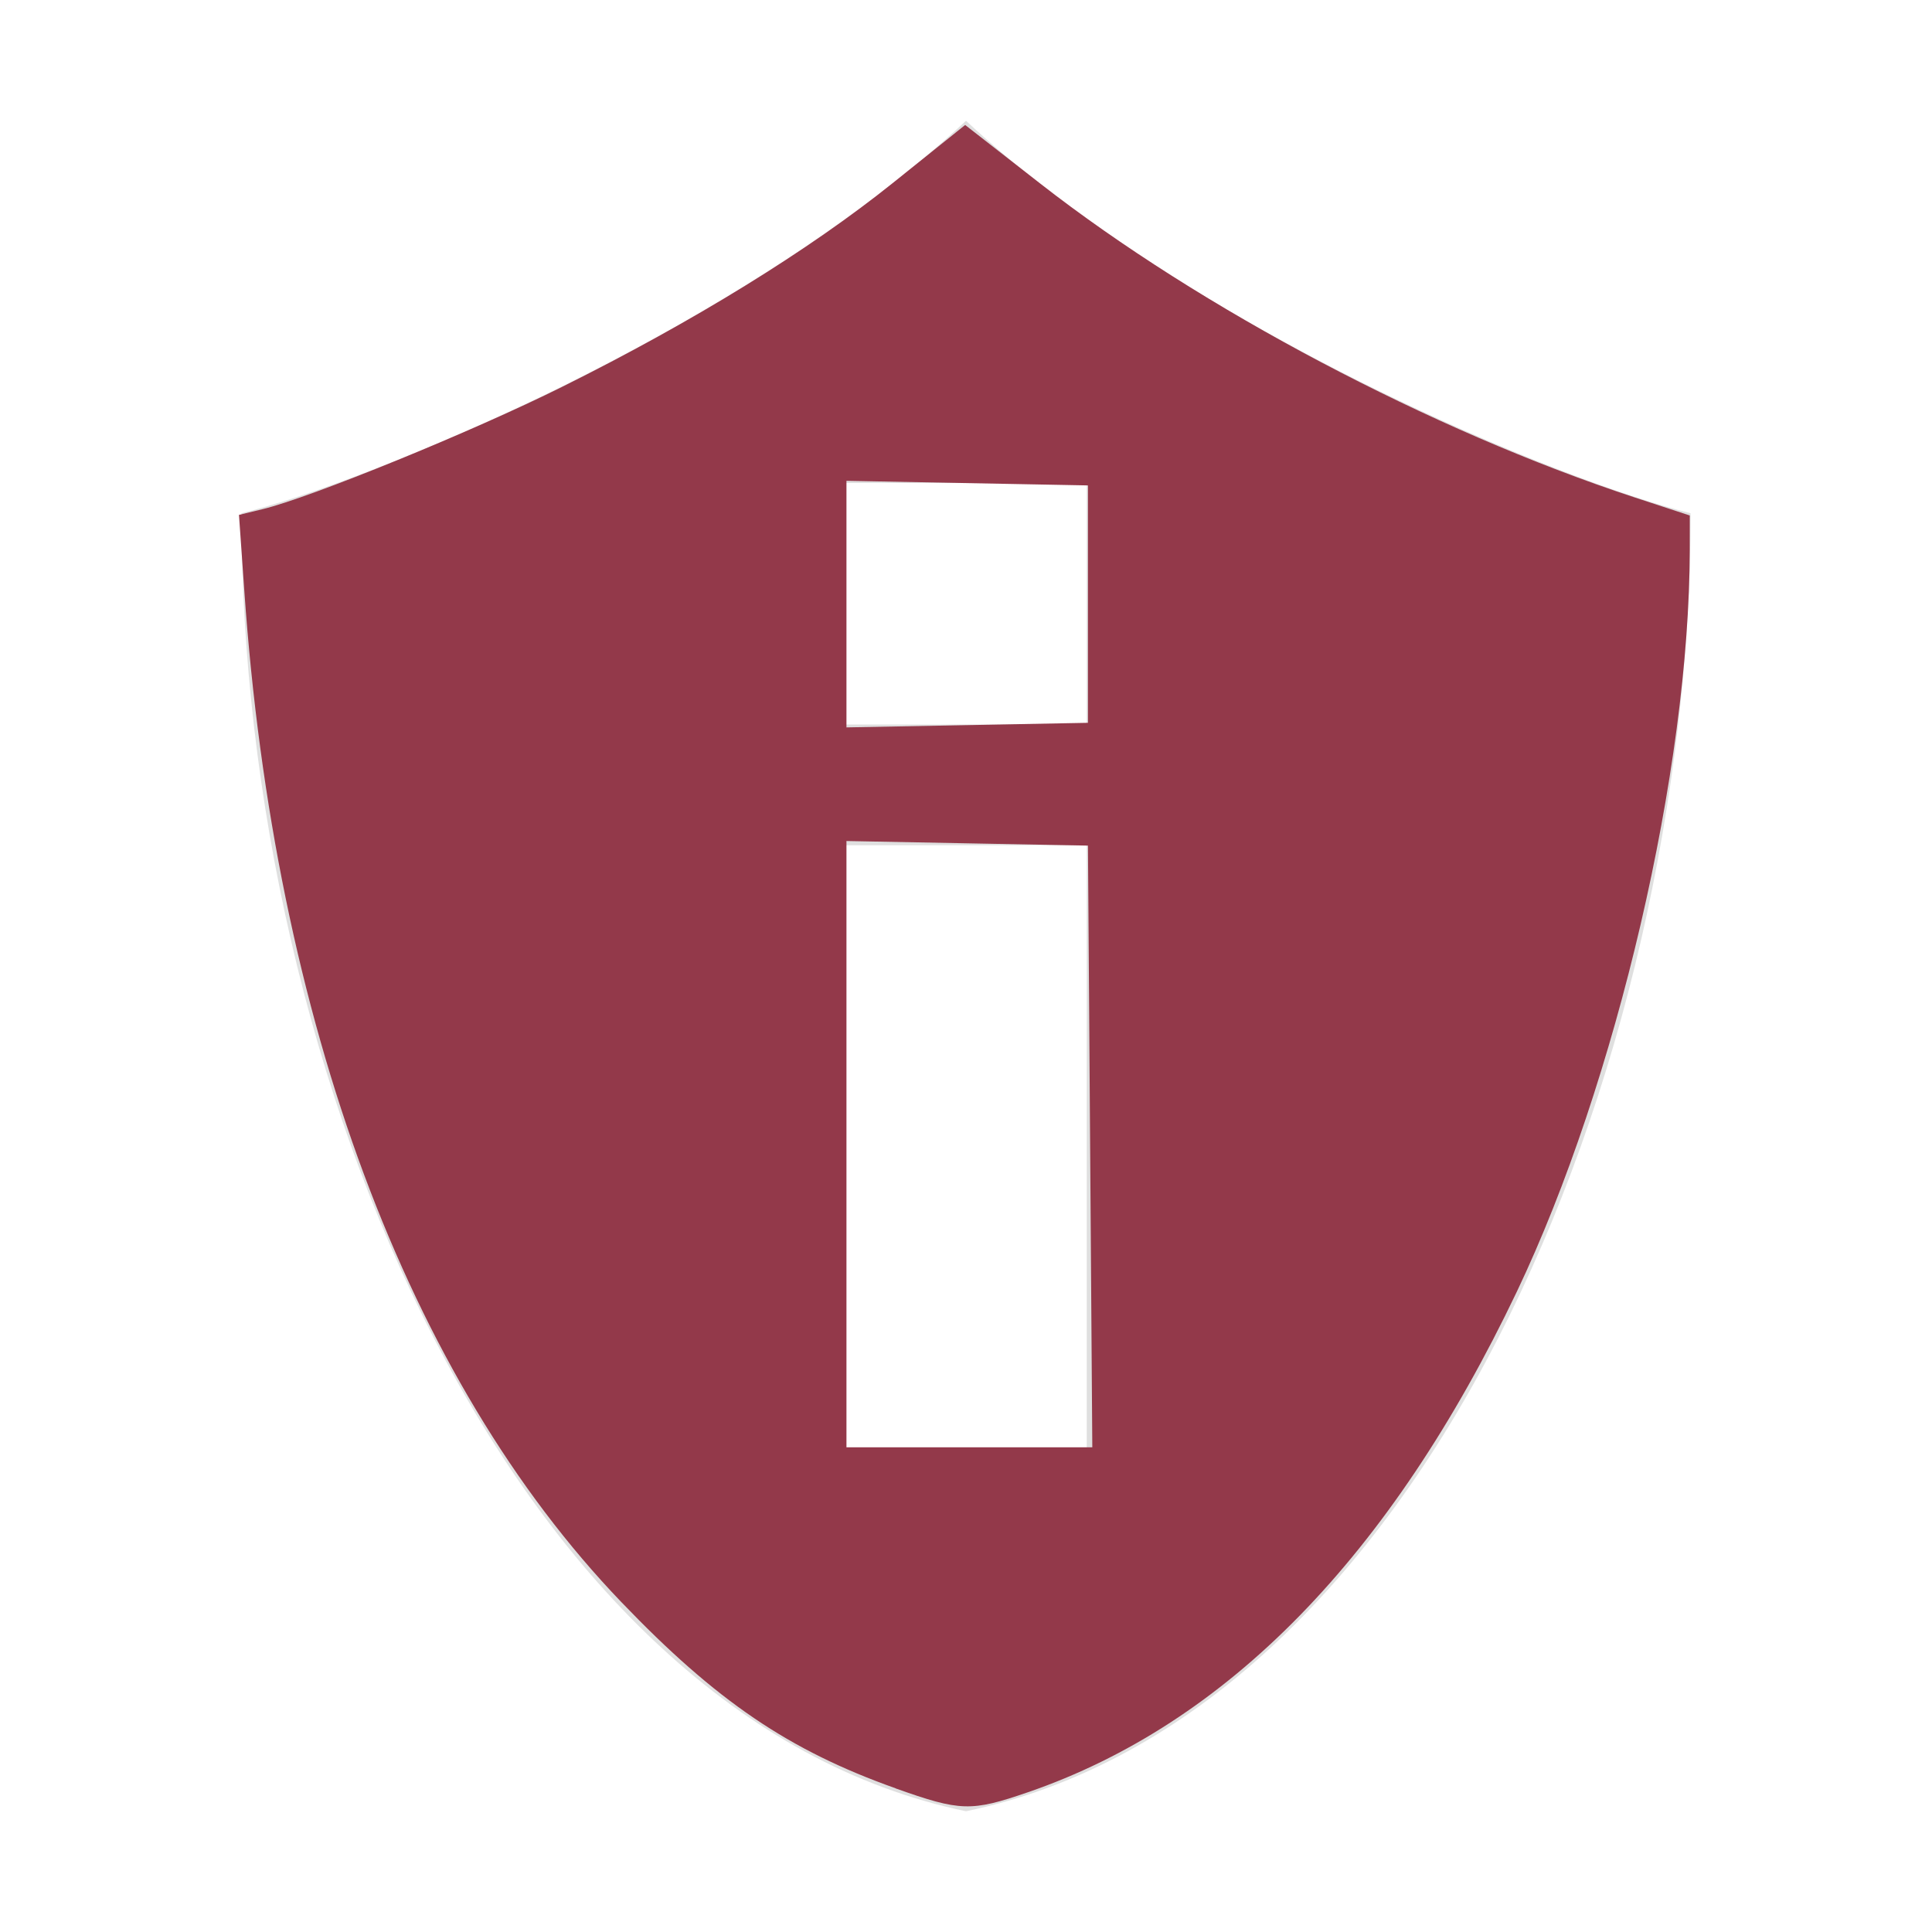
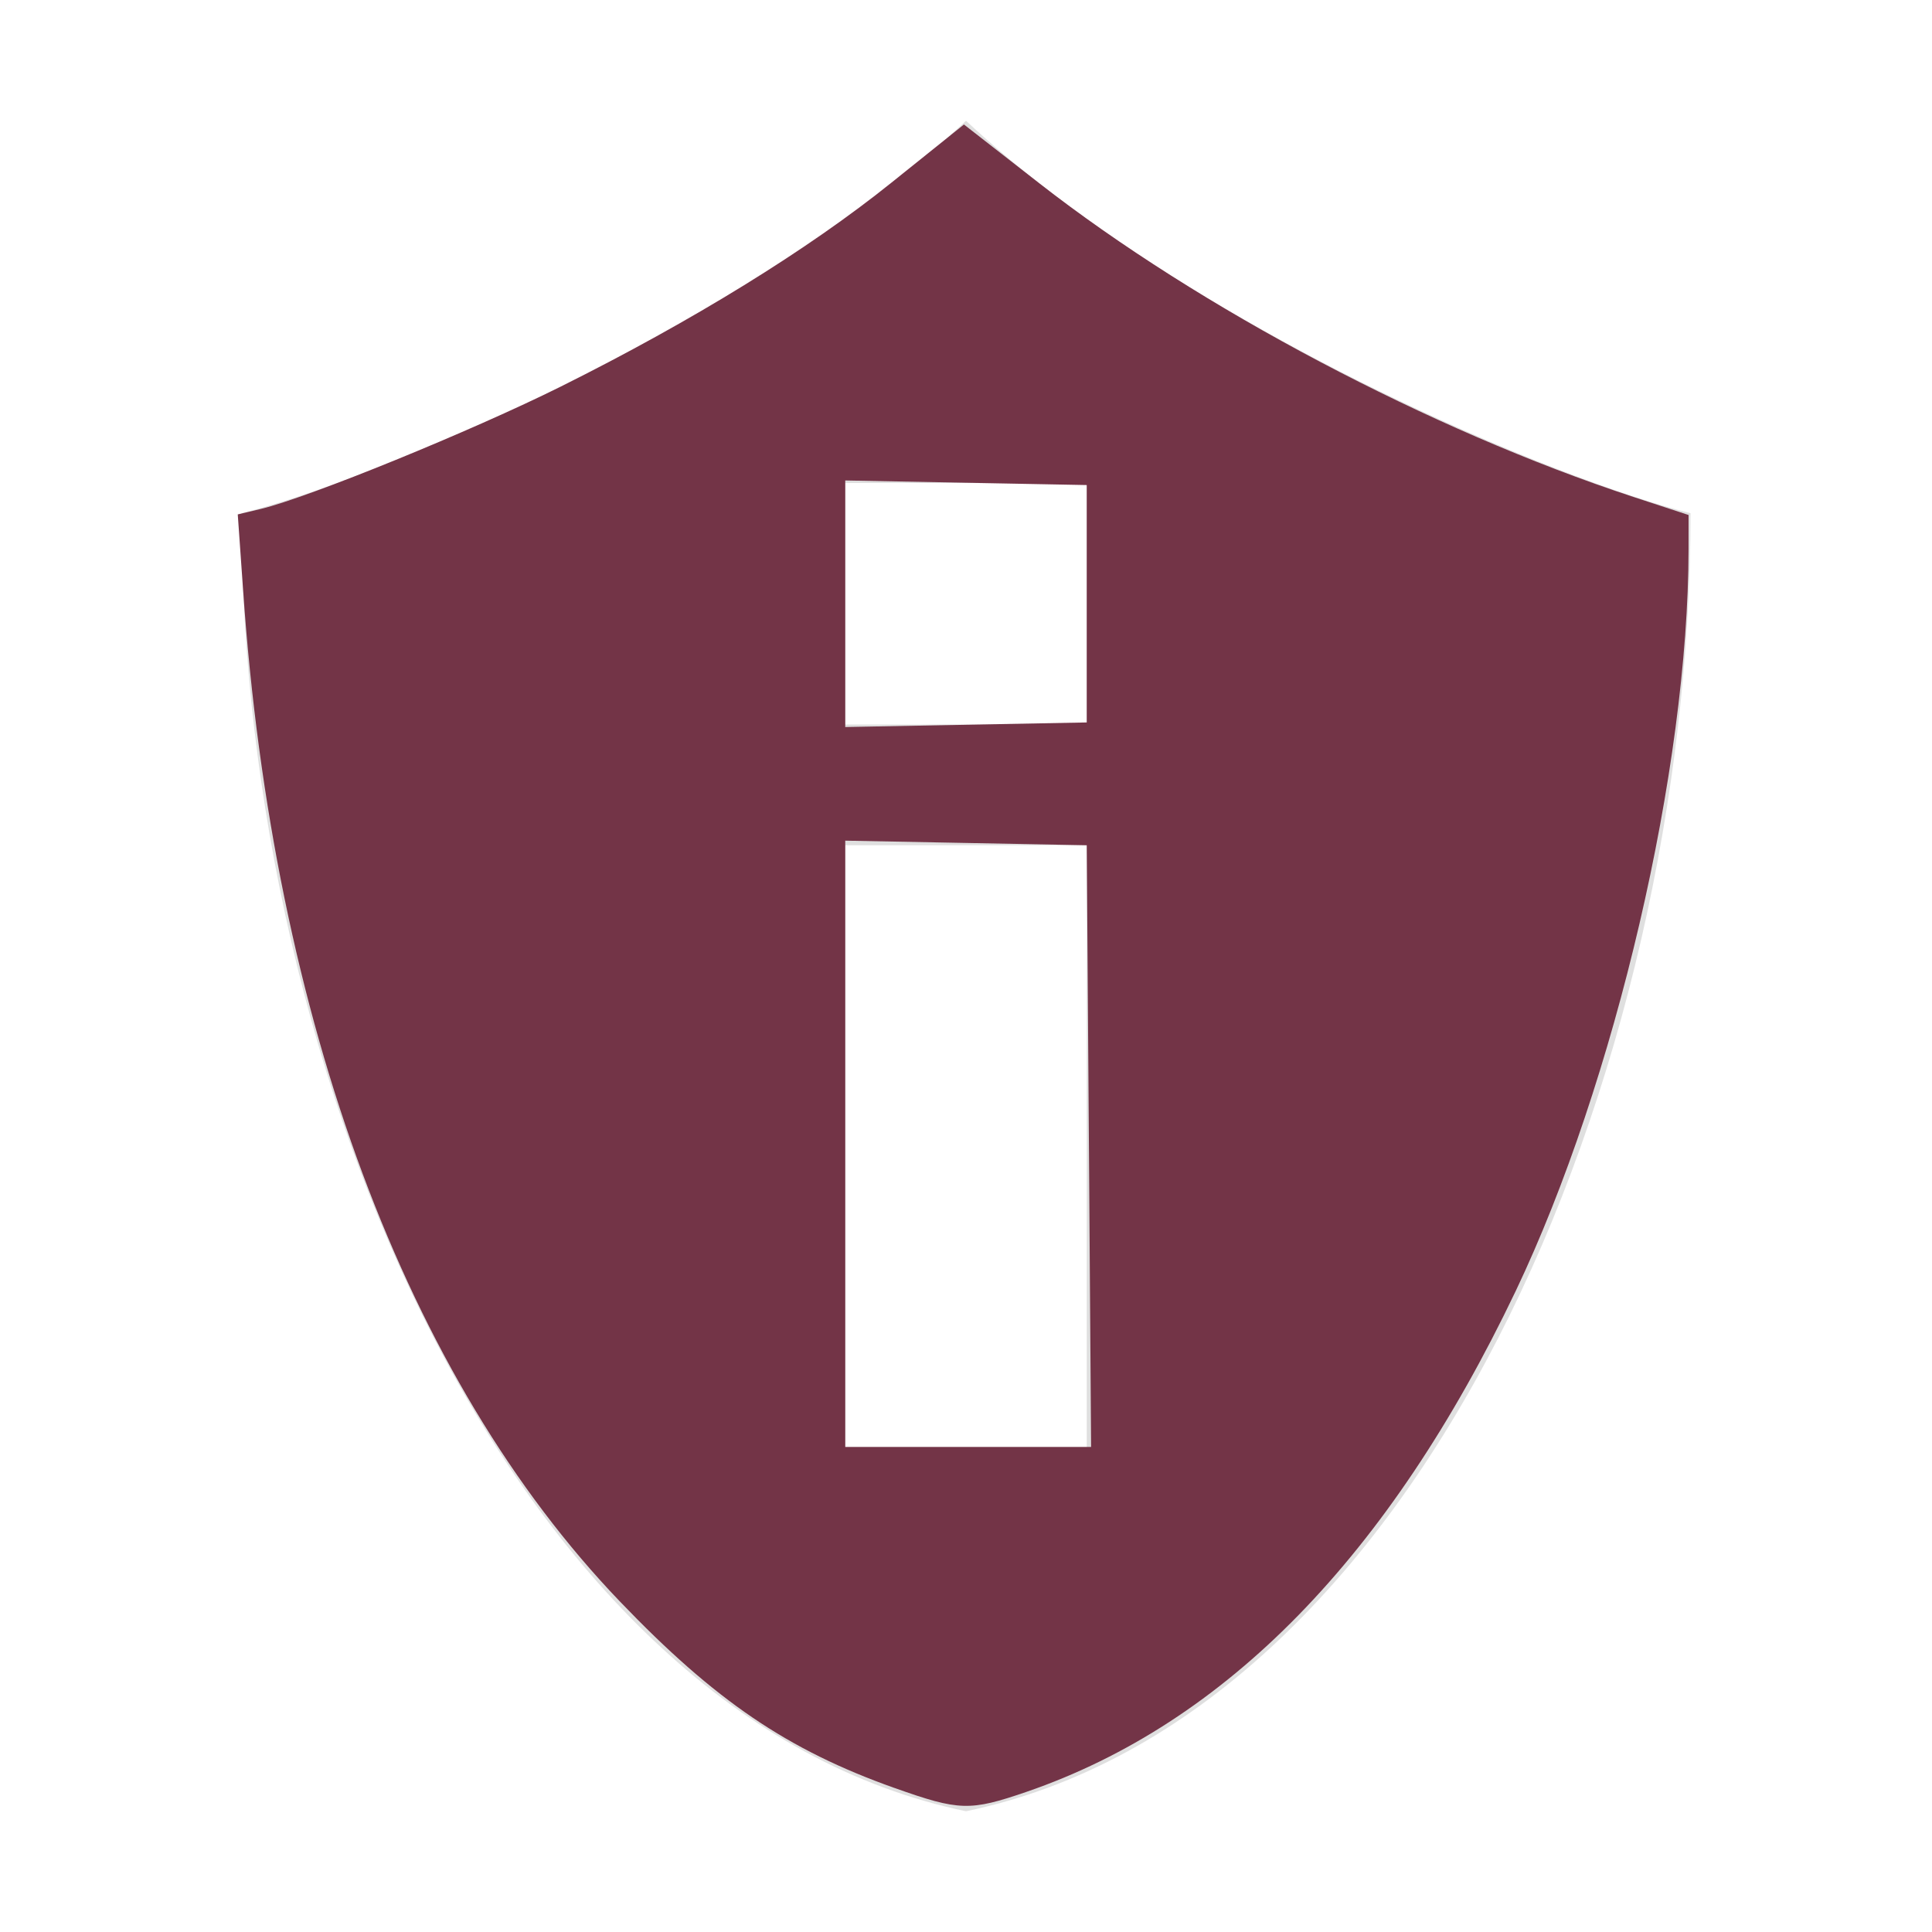
<svg xmlns="http://www.w3.org/2000/svg" width="16" height="16" version="1.1" id="svg9">
  <defs id="defs3">
    <style id="current-color-scheme" type="text/css">
   .ColorScheme-Text { color:#dfdfdf; } .ColorScheme-Highlight { color:#4285f4; }
  </style>
  </defs>
  <path style="fill:currentColor;fill-rule:evenodd" class="ColorScheme-Text" d="M 8,1 C 6.159,2.724 3.058,3.992 2,4.25 2,8.916 4.25,14.222 8,15 11.75,14.222 14,8.916 14,4.25 12.941,3.992 9.841,2.724 8,1 Z M 7,4 H 9 V 6 H 7 Z M 7,7 H 9 V 12 H 7 Z" id="path5" />
-   <path style="fill:#93394a;stroke-width:0.068;fill-opacity:1" d="M 7.417,14.81 C 6.533,14.496 5.932,14.088 5.144,13.266 3.376,11.423 2.271,8.455 2.023,4.888 L 1.979,4.264 2.173,4.217 C 2.572,4.121 3.916,3.572 4.653,3.205 5.746,2.661 6.7,2.072 7.392,1.517 l 0.601,-0.482 0.623,0.486 c 1.326,1.035 3.239,2.045 4.92,2.598 l 0.458,0.15 -2.03e-4,0.283 c -0.002,1.818 -0.606,4.411 -1.431,6.143 -1.047,2.195 -2.399,3.58 -4.051,4.148 -0.469,0.161 -0.557,0.159 -1.094,-0.032 z m 1.611,-5.315 -0.018,-2.492 -1,-0.019 -1,-0.019 V 9.476 11.986 H 8.028 9.046 Z M 9.01,5.003 V 4.02 l -1,-0.019 -1,-0.019 v 1.021 1.021 l 1,-0.019 1,-0.019 z" id="path3718" />
+   <g id="layer4">
+     <path style="fill:#733447;fill-opacity:1;stroke-width:0.068" d="M 7.407,14.807 C 6.523,14.493 5.922,14.085 5.134,13.263 3.366,11.42 2.26,8.452 2.013,4.884 L 1.969,4.26 2.163,4.214 C 2.562,4.117 3.906,3.569 4.643,3.202 5.736,2.657 6.69,2.069 7.382,1.513 L 7.983,1.031 8.606,1.517 c 1.326,1.035 3.239,2.045 4.92,2.598 l 0.458,0.15 -2.03e-4,0.283 c -0.002,1.818 -0.606,4.411 -1.431,6.143 -1.047,2.195 -2.399,3.58 -4.051,4.148 -0.469,0.161 -0.557,0.159 -1.094,-0.032 z M 9.018,9.492 9,7 8,6.981 7,6.962 V 9.473 11.983 H 8.018 9.036 Z M 9,5 V 4.017 l -1,-0.019 -1,-0.019 v 1.021 1.021 l 1,-0.019 1,-0.019 z" id="path3718-6" />
+   </g>
+   <g id="layer3" />
</svg>
